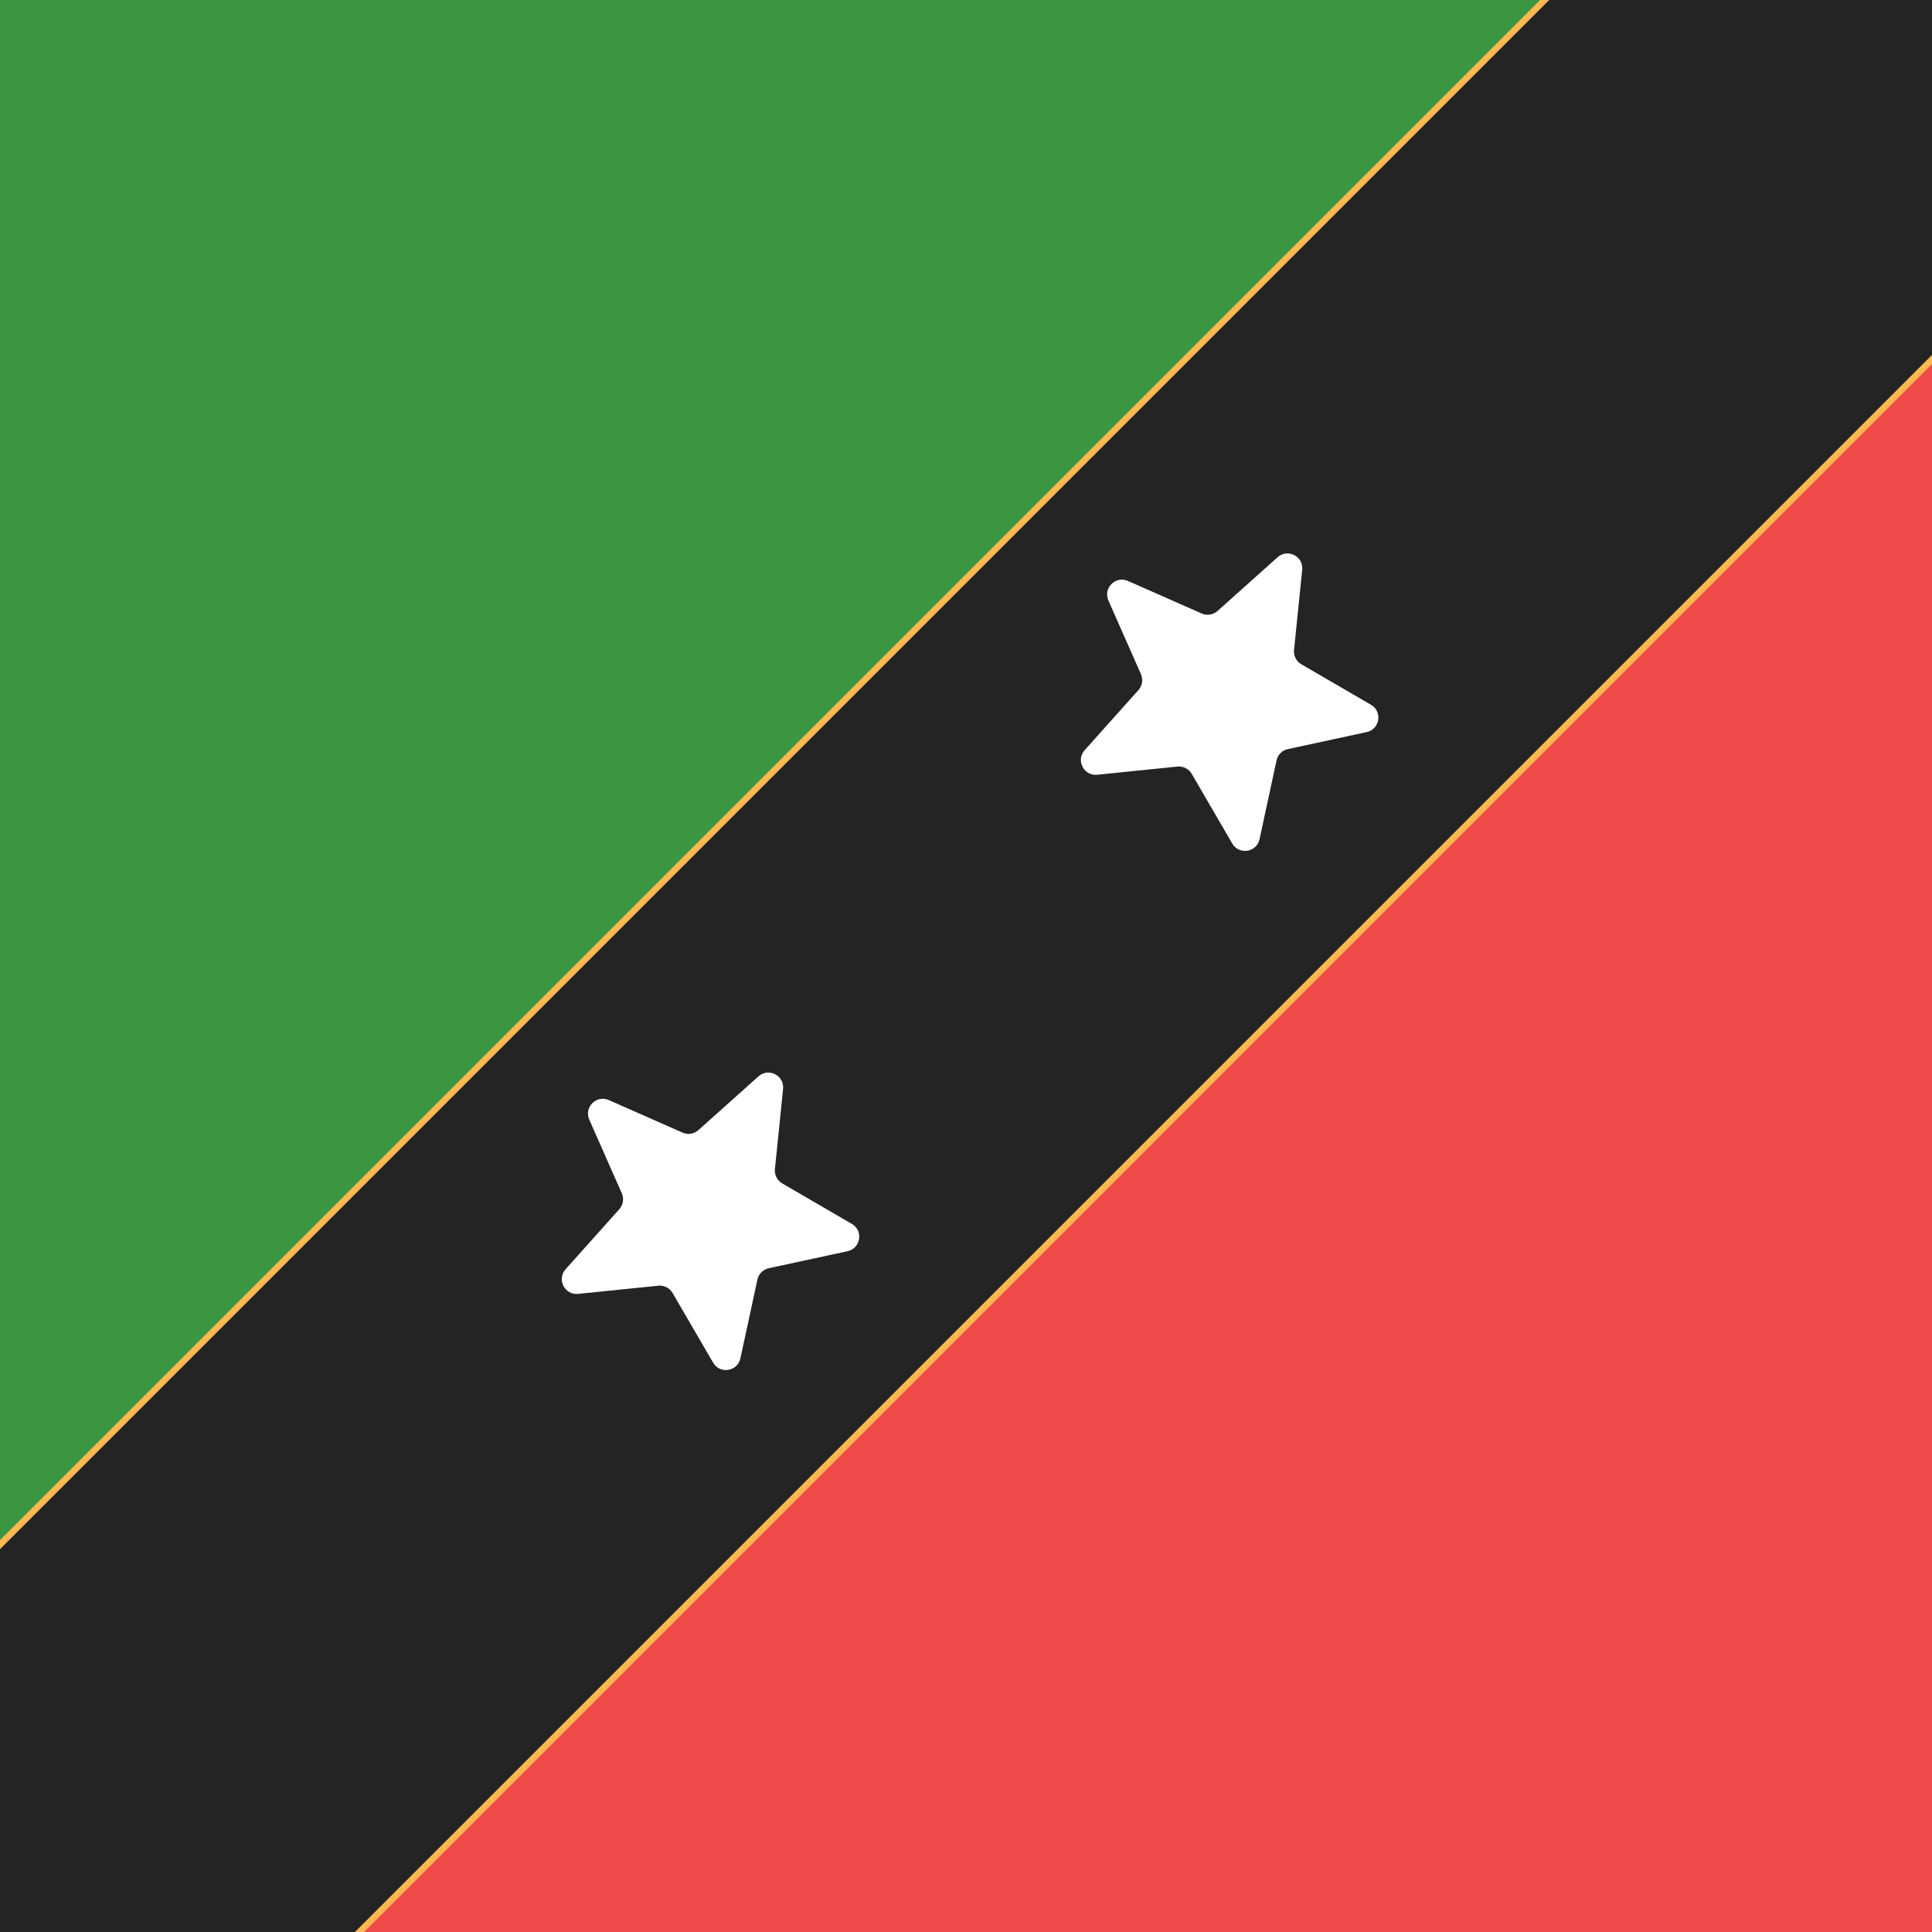
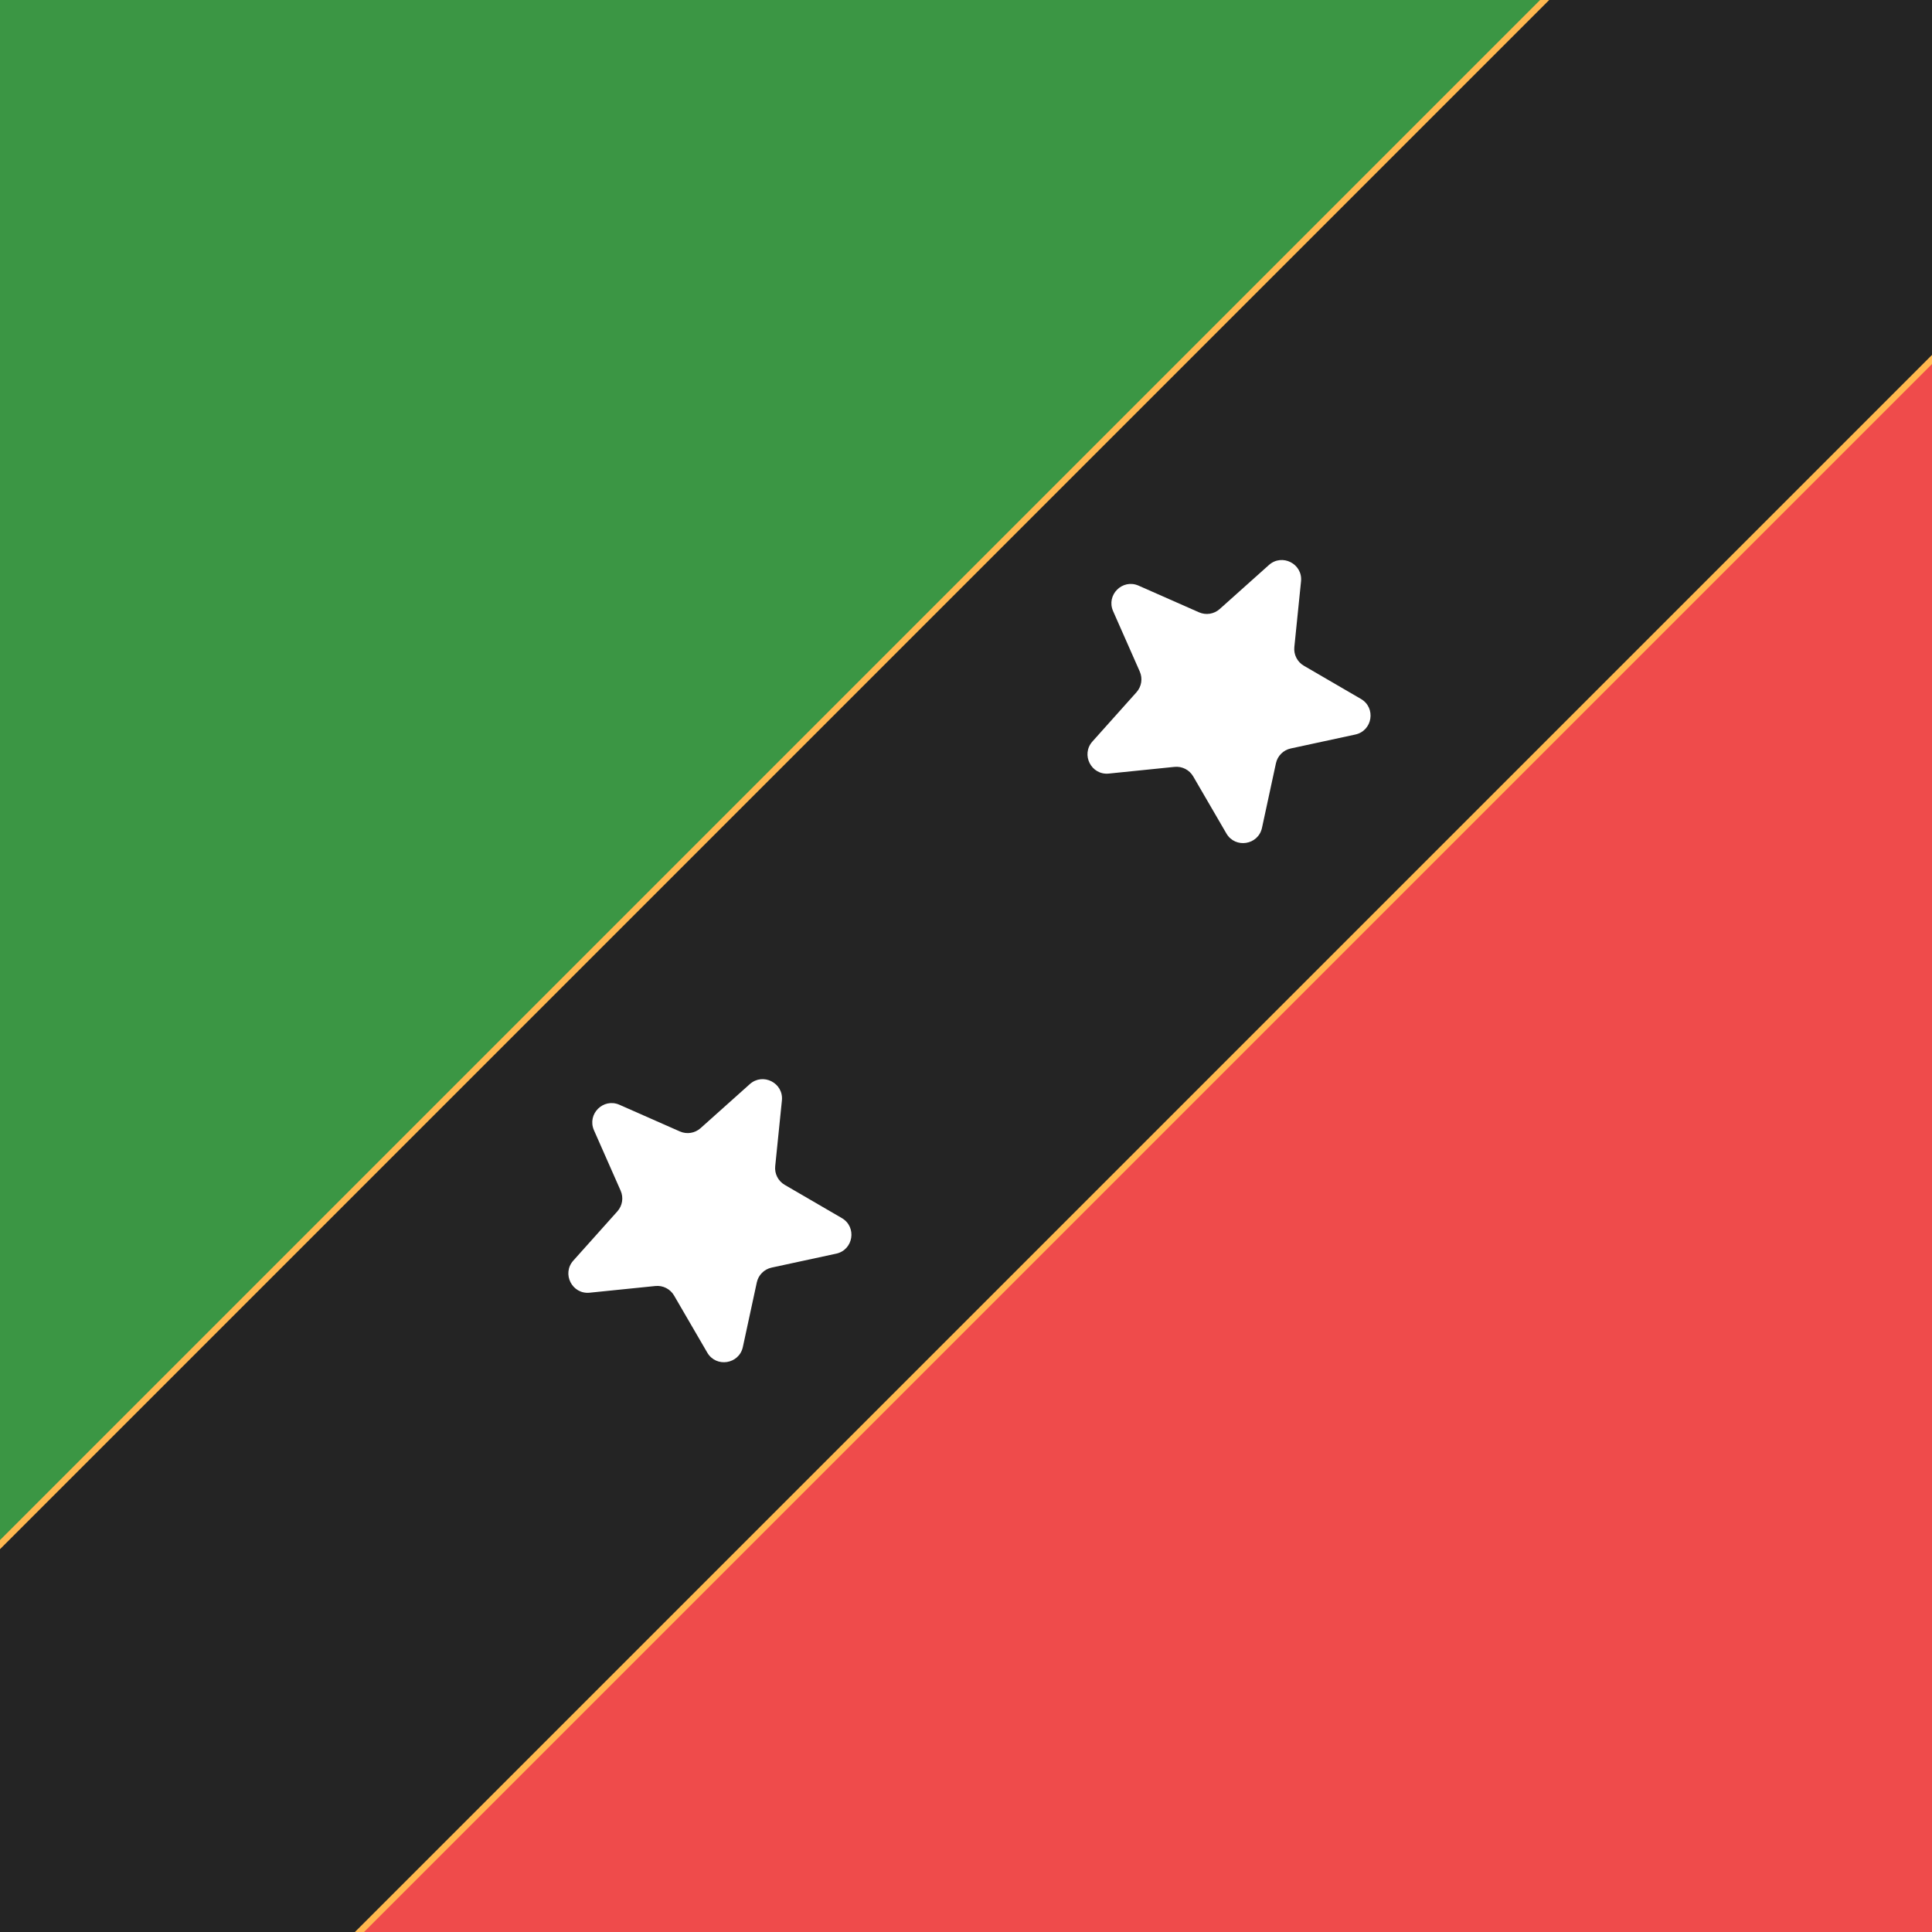
<svg xmlns="http://www.w3.org/2000/svg" width="300" height="300" viewBox="0 0 300 300" fill="none">
-   <g clip-path="url(#clip0_118:1105)">
+   <g clip-path="url(#clip0_118_1105)">
    <rect width="300" height="300" fill="white" />
    <rect x="309.869" y="-25.081" width="485.991" height="227.066" transform="rotate(135 309.869 -25.0811)" fill="#3B9644" />
    <rect x="473.208" y="153.56" width="485.991" height="227.066" transform="rotate(135 473.208 153.56)" fill="#EF4B4B" />
    <rect x="328.27" y="27.547" width="425.315" height="82" transform="rotate(135 328.27 27.5474)" fill="#242424" stroke="#FFB84F" />
-     <path d="M172.112 93.242C171.264 91.32 173.224 89.361 175.145 90.209L186.595 95.262C187.421 95.627 188.384 95.475 189.057 94.872L198.384 86.528C199.95 85.128 202.419 86.386 202.206 88.475L200.938 100.926C200.847 101.825 201.289 102.693 202.07 103.147L212.888 109.44C214.704 110.496 214.27 113.233 212.217 113.676L199.984 116.318C199.101 116.508 198.412 117.198 198.221 118.081L195.58 130.314C195.136 132.367 192.399 132.8 191.343 130.985L185.051 120.167C184.597 119.386 183.728 118.943 182.829 119.035L170.379 120.303C168.289 120.516 167.031 118.047 168.431 116.481L176.776 107.154C177.378 106.481 177.53 105.518 177.166 104.691L172.112 93.242Z" fill="white" />
-     <path d="M91.502 173.852C90.654 171.931 92.613 169.971 94.535 170.819L105.985 175.873C106.811 176.237 107.774 176.085 108.447 175.483L117.774 167.139C119.34 165.738 121.809 166.996 121.596 169.086L120.328 181.537C120.236 182.435 120.679 183.304 121.46 183.758L132.278 190.05C134.093 191.106 133.66 193.843 131.607 194.287L119.374 196.928C118.491 197.119 117.802 197.808 117.611 198.691L114.969 210.924C114.526 212.977 111.789 213.411 110.733 211.595L104.44 200.777C103.986 199.996 103.118 199.554 102.219 199.645L89.769 200.913C87.679 201.126 86.421 198.657 87.821 197.092L96.165 187.764C96.767 187.091 96.92 186.128 96.555 185.302L91.502 173.852Z" fill="white" />
+     <path d="M172.841 94.894C171.735 92.388 174.291 89.832 176.797 90.938L186.182 95.08C187.259 95.556 188.515 95.357 189.393 94.572L197.038 87.732C199.08 85.906 202.301 87.547 202.023 90.272L200.984 100.477C200.865 101.649 201.442 102.782 202.46 103.374L211.327 108.532C213.695 109.909 213.13 113.479 210.452 114.057L200.425 116.223C199.274 116.471 198.374 117.371 198.126 118.522L195.961 128.548C195.382 131.226 191.813 131.792 190.435 129.424L185.278 120.557C184.685 119.539 183.552 118.961 182.38 119.081L172.175 120.12C169.45 120.397 167.809 117.177 169.636 115.135L176.475 107.49C177.26 106.612 177.459 105.356 176.983 104.278L172.841 94.894Z" fill="white" />
+     <path d="M92.231 175.504C91.125 172.998 93.681 170.442 96.187 171.549L105.572 175.69C106.649 176.166 107.905 175.967 108.783 175.182L116.428 168.343C118.47 166.516 121.691 168.157 121.413 170.883L120.374 181.088C120.254 182.259 120.832 183.392 121.85 183.985L130.717 189.142C133.085 190.52 132.519 194.09 129.842 194.668L119.815 196.833C118.664 197.082 117.764 197.981 117.516 199.132L115.351 209.159C114.772 211.837 111.202 212.402 109.825 210.034L104.667 201.167C104.075 200.149 102.942 199.572 101.77 199.691L91.565 200.73C88.84 201.008 87.199 197.787 89.025 195.745L95.865 188.1C96.65 187.223 96.849 185.966 96.373 184.889L92.231 175.504Z" fill="white" />
  </g>
  <defs>
-     <clipPath id="clip0_118:1105">
+     <clipPath id="clip0_118_1105">
      <rect width="300" height="300" fill="white" />
    </clipPath>
  </defs>
</svg>
